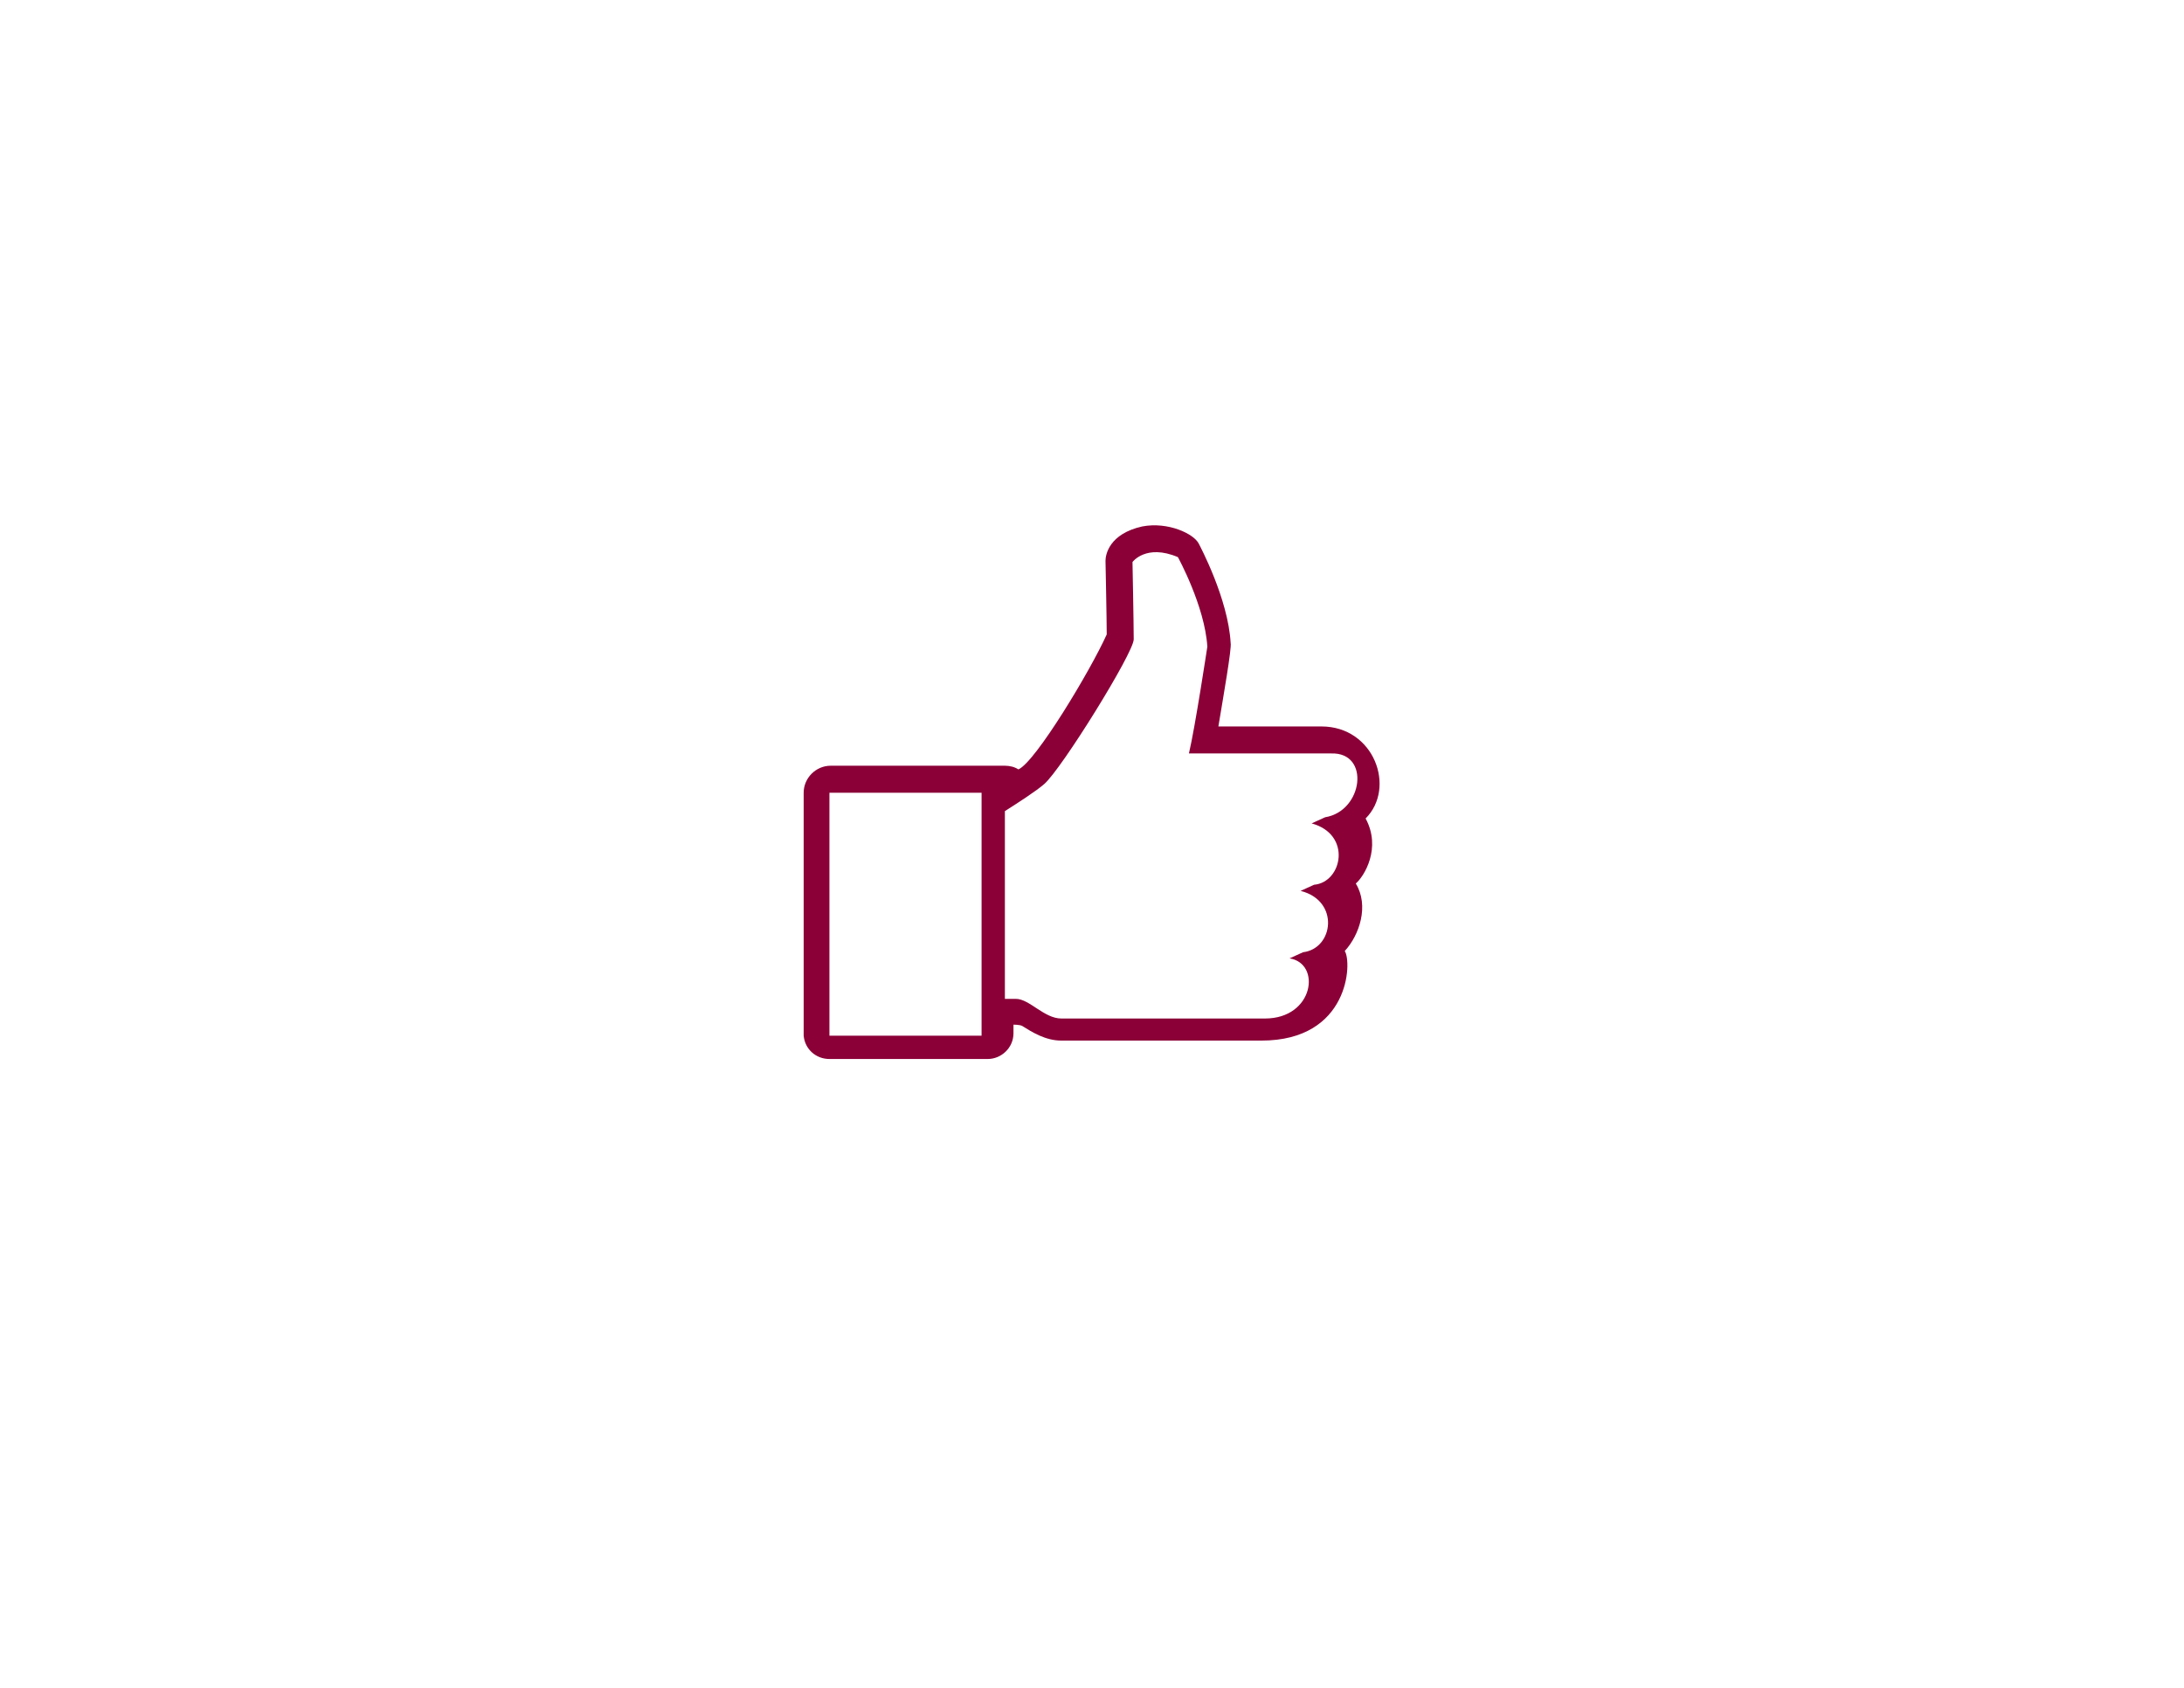
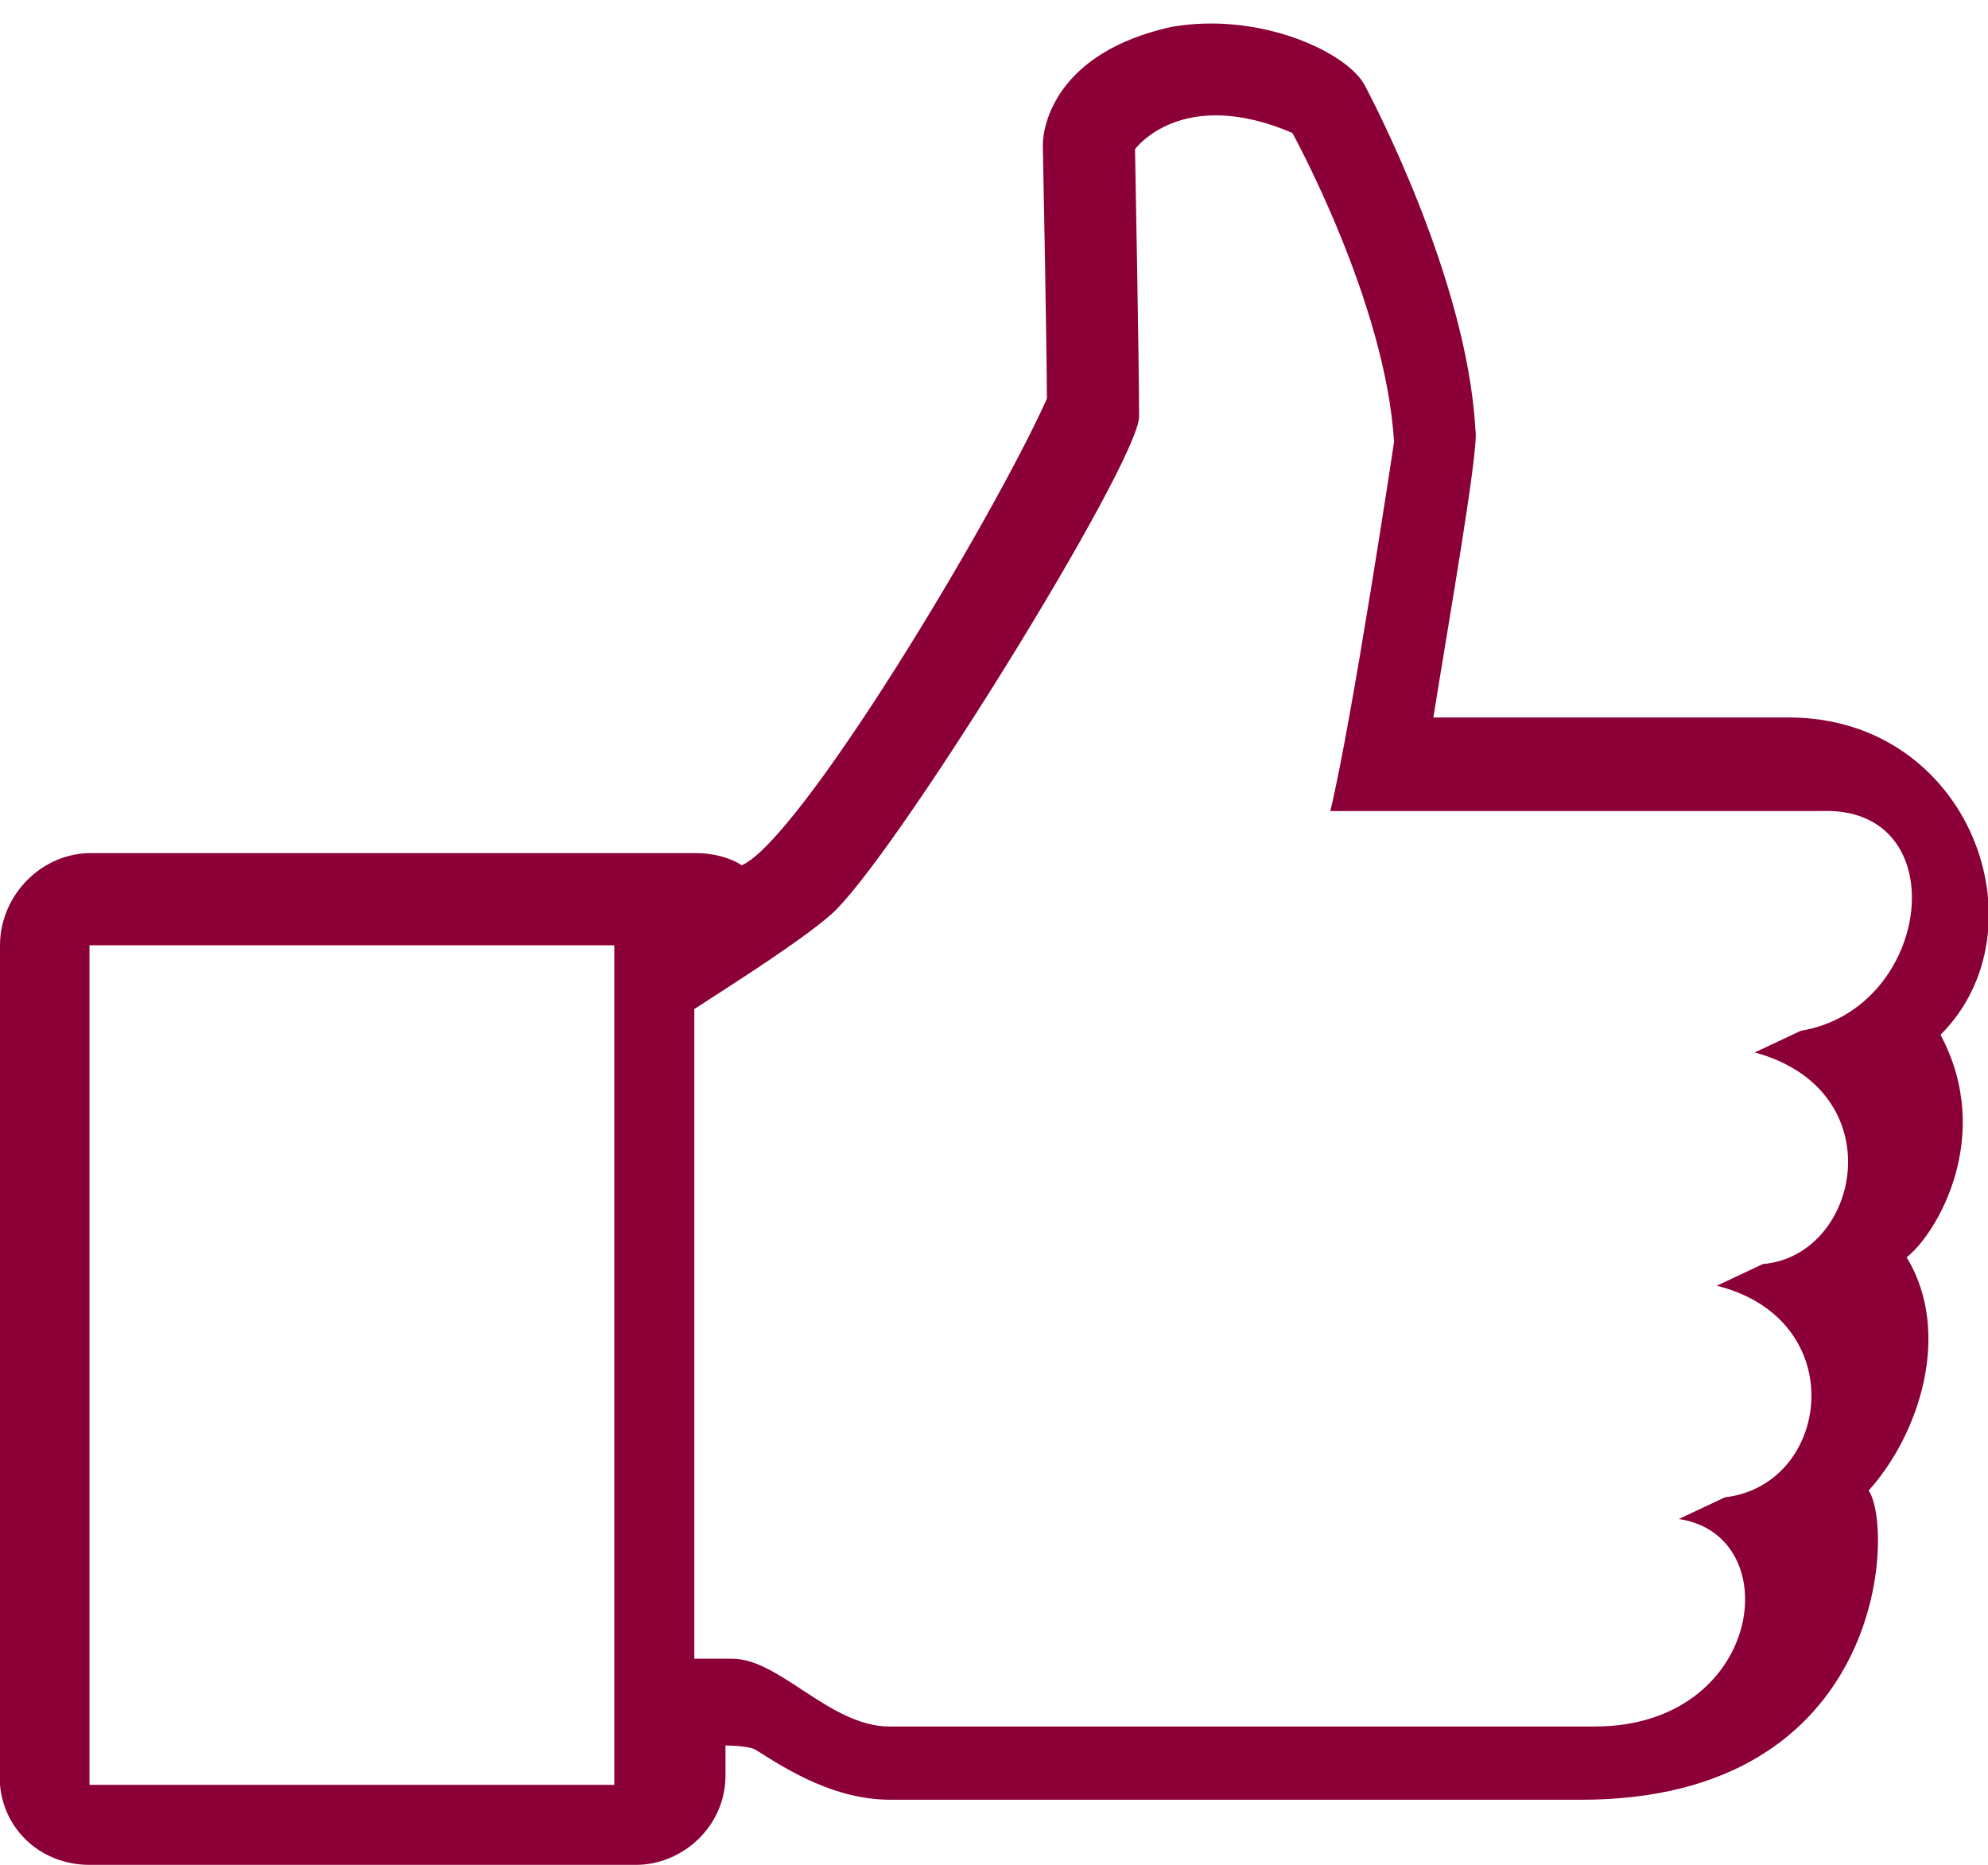
- <svg xmlns="http://www.w3.org/2000/svg" id="Layer_1" viewBox="0 0 178 137.5">
-   <style>.st0{fill:#8b0037}</style>
-   <path class="st0" d="M111.3 66.7c2.5-2.5.7-7.5-3.6-7.5h-8.4c.4-2.4 1.1-6.4 1-6.8-.2-3.6-2.5-7.9-2.6-8.1-.4-.8-2.5-1.8-4.6-1.4-2.7.6-3 2.3-3 2.8 0 0 .1 4.8.1 6-1.3 2.9-5.8 10.4-7.2 11-.3-.2-.7-.3-1.1-.3H67.7c-1.2 0-2.2 1-2.2 2.2v19.8c.1 1.1 1 1.9 2.1 1.9h12.9c1.1 0 2.1-.9 2.1-2.1v-.7s.5 0 .7.1c.8.5 1.9 1.2 3.2 1.2h16.3c7.2 0 7.4-6.4 6.8-7.3 1.2-1.3 2-3.7.9-5.5.7-.6 2.1-2.9.8-5.3zM80 84.4H67.6V64.6H80v19.8zm28-17.8l-1.1.5c3.3.9 2.5 4.8.2 5l-1.1.5c3.2.8 2.7 4.7.2 5l-1.1.5c2.6.4 2 4.9-2 4.9H86.5c-1.4 0-2.6-1.6-3.7-1.6h-.9V66.1c1.1-.7 2.5-1.6 3.2-2.2 1.4-1.2 7.3-10.7 7.3-11.8 0-1.2-.1-6.3-.1-6.3s1.1-1.5 3.7-.4c0 0 2.2 4 2.4 7.3 0 0-1 6.6-1.5 8.7h11.6c3.2-.1 2.6 4.7-.5 5.2z" />
+ <svg xmlns="http://www.w3.org/2000/svg" version="1.1" id="Layer_1" x="0px" y="0px" viewBox="0 0 146.6 137.5" style="enable-background:new 0 0 146.6 137.5;" xml:space="preserve">
+   <style type="text/css">
+ 	.st0{fill:#8B0037;}
+ </style>
+   <path class="st0" d="M143.1,76.3c7.8-7.8,2.2-23.4-11.2-23.4h-26.2c1.2-7.5,3.4-20,3.1-21.2c-0.6-11.2-7.8-24.7-8.1-25.3  c-1.2-2.5-7.8-5.6-14.4-4.4c-8.4,1.9-9.4,7.2-9.4,8.7c0,0,0.3,15,0.3,18.7C73.1,38.5,59,61.9,54.7,63.8c-0.9-0.6-2.2-0.9-3.4-0.9  H6.9C3.1,62.8,0,66,0,69.7v61.9c0.3,3.4,3.1,5.9,6.6,5.9h40.3c3.4,0,6.6-2.8,6.6-6.6v-2.2c0,0,1.6,0,2.2,0.3c2.5,1.6,5.9,3.7,10,3.7  h50.9c22.5,0,23.1-20,21.2-22.8c3.7-4.1,6.2-11.6,2.8-17.2C142.8,91,147.1,83.8,143.1,76.3z M45.3,131.6H6.6V69.7h38.7  C45.3,69.7,45.3,131.6,45.3,131.6z M132.8,76l-3.4,1.6c10.3,2.8,7.8,15,0.6,15.6l-3.4,1.6c10,2.5,8.4,14.7,0.6,15.6l-3.4,1.6  c8.1,1.2,6.2,15.3-6.2,15.3H65.6c-4.4,0-8.1-5-11.6-5h-2.8V74.4c3.4-2.2,7.8-5,10-6.9C65.6,63.8,84,34.1,84,30.7  c0-3.7-0.3-19.7-0.3-19.7s3.4-4.7,11.6-1.2c0,0,6.9,12.5,7.5,22.8c0,0-3.1,20.6-4.7,27.2h36.2C144.3,59.4,142.5,74.4,132.8,76z" />
</svg>
